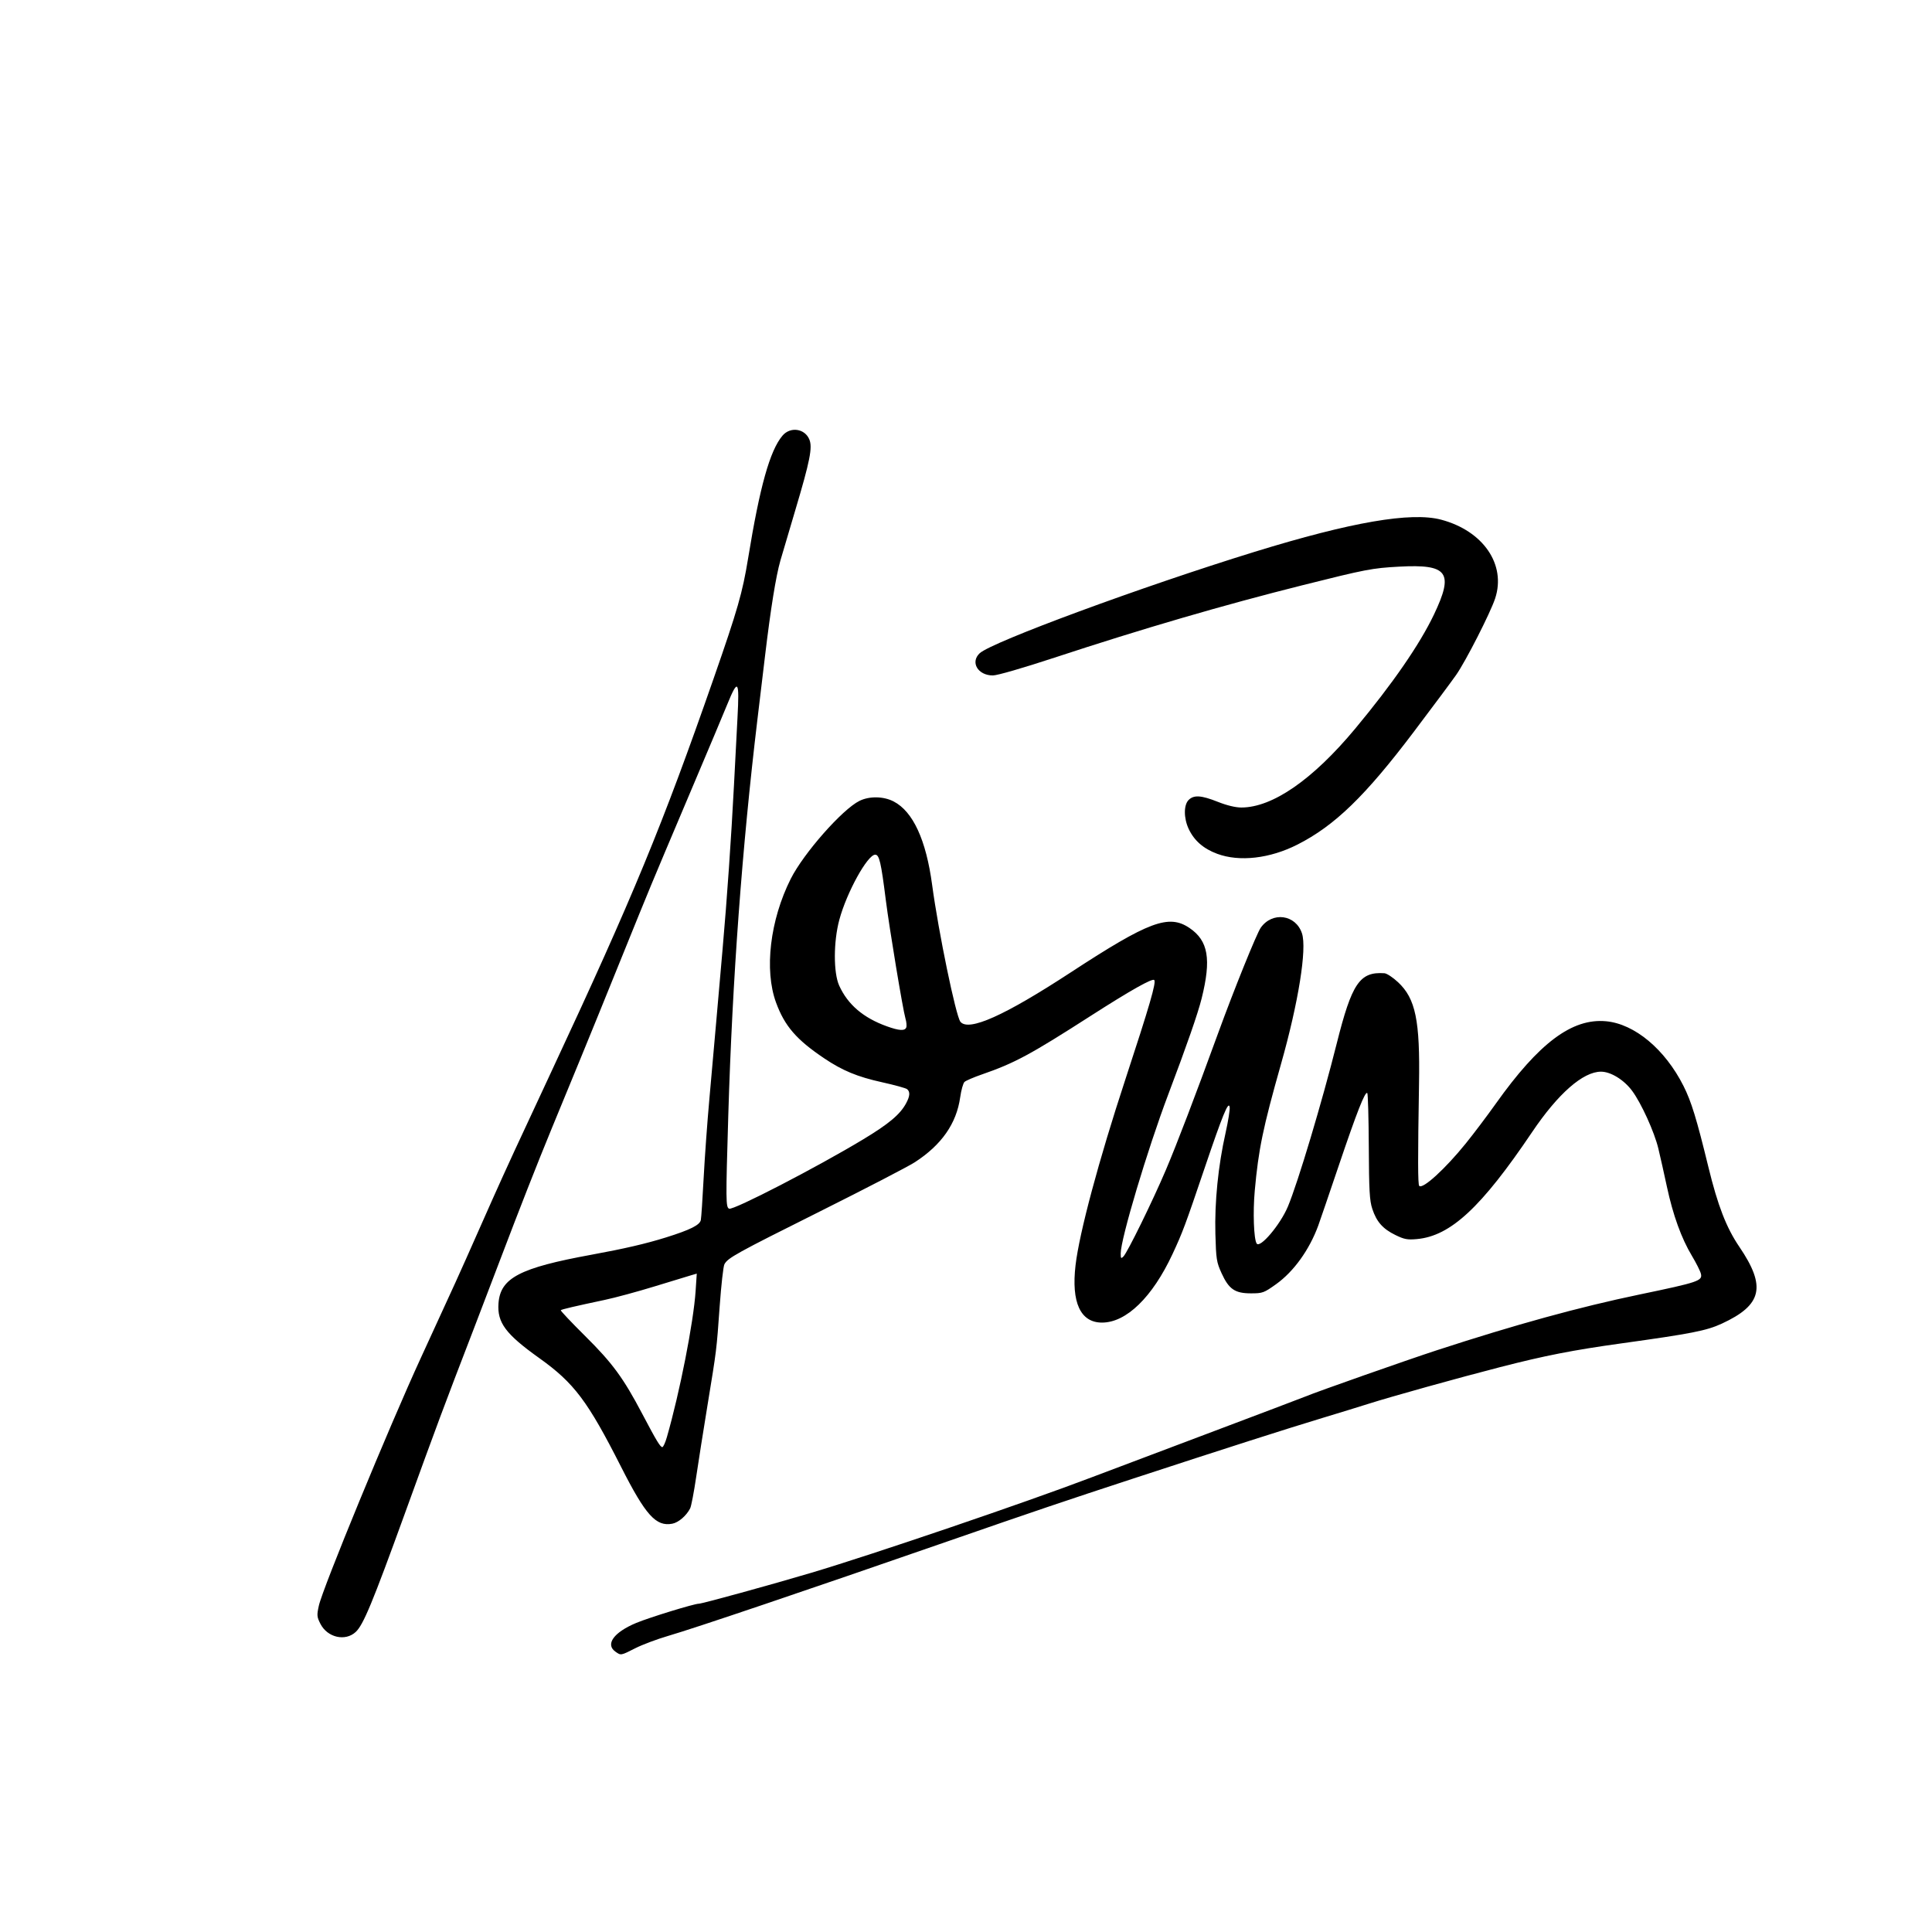
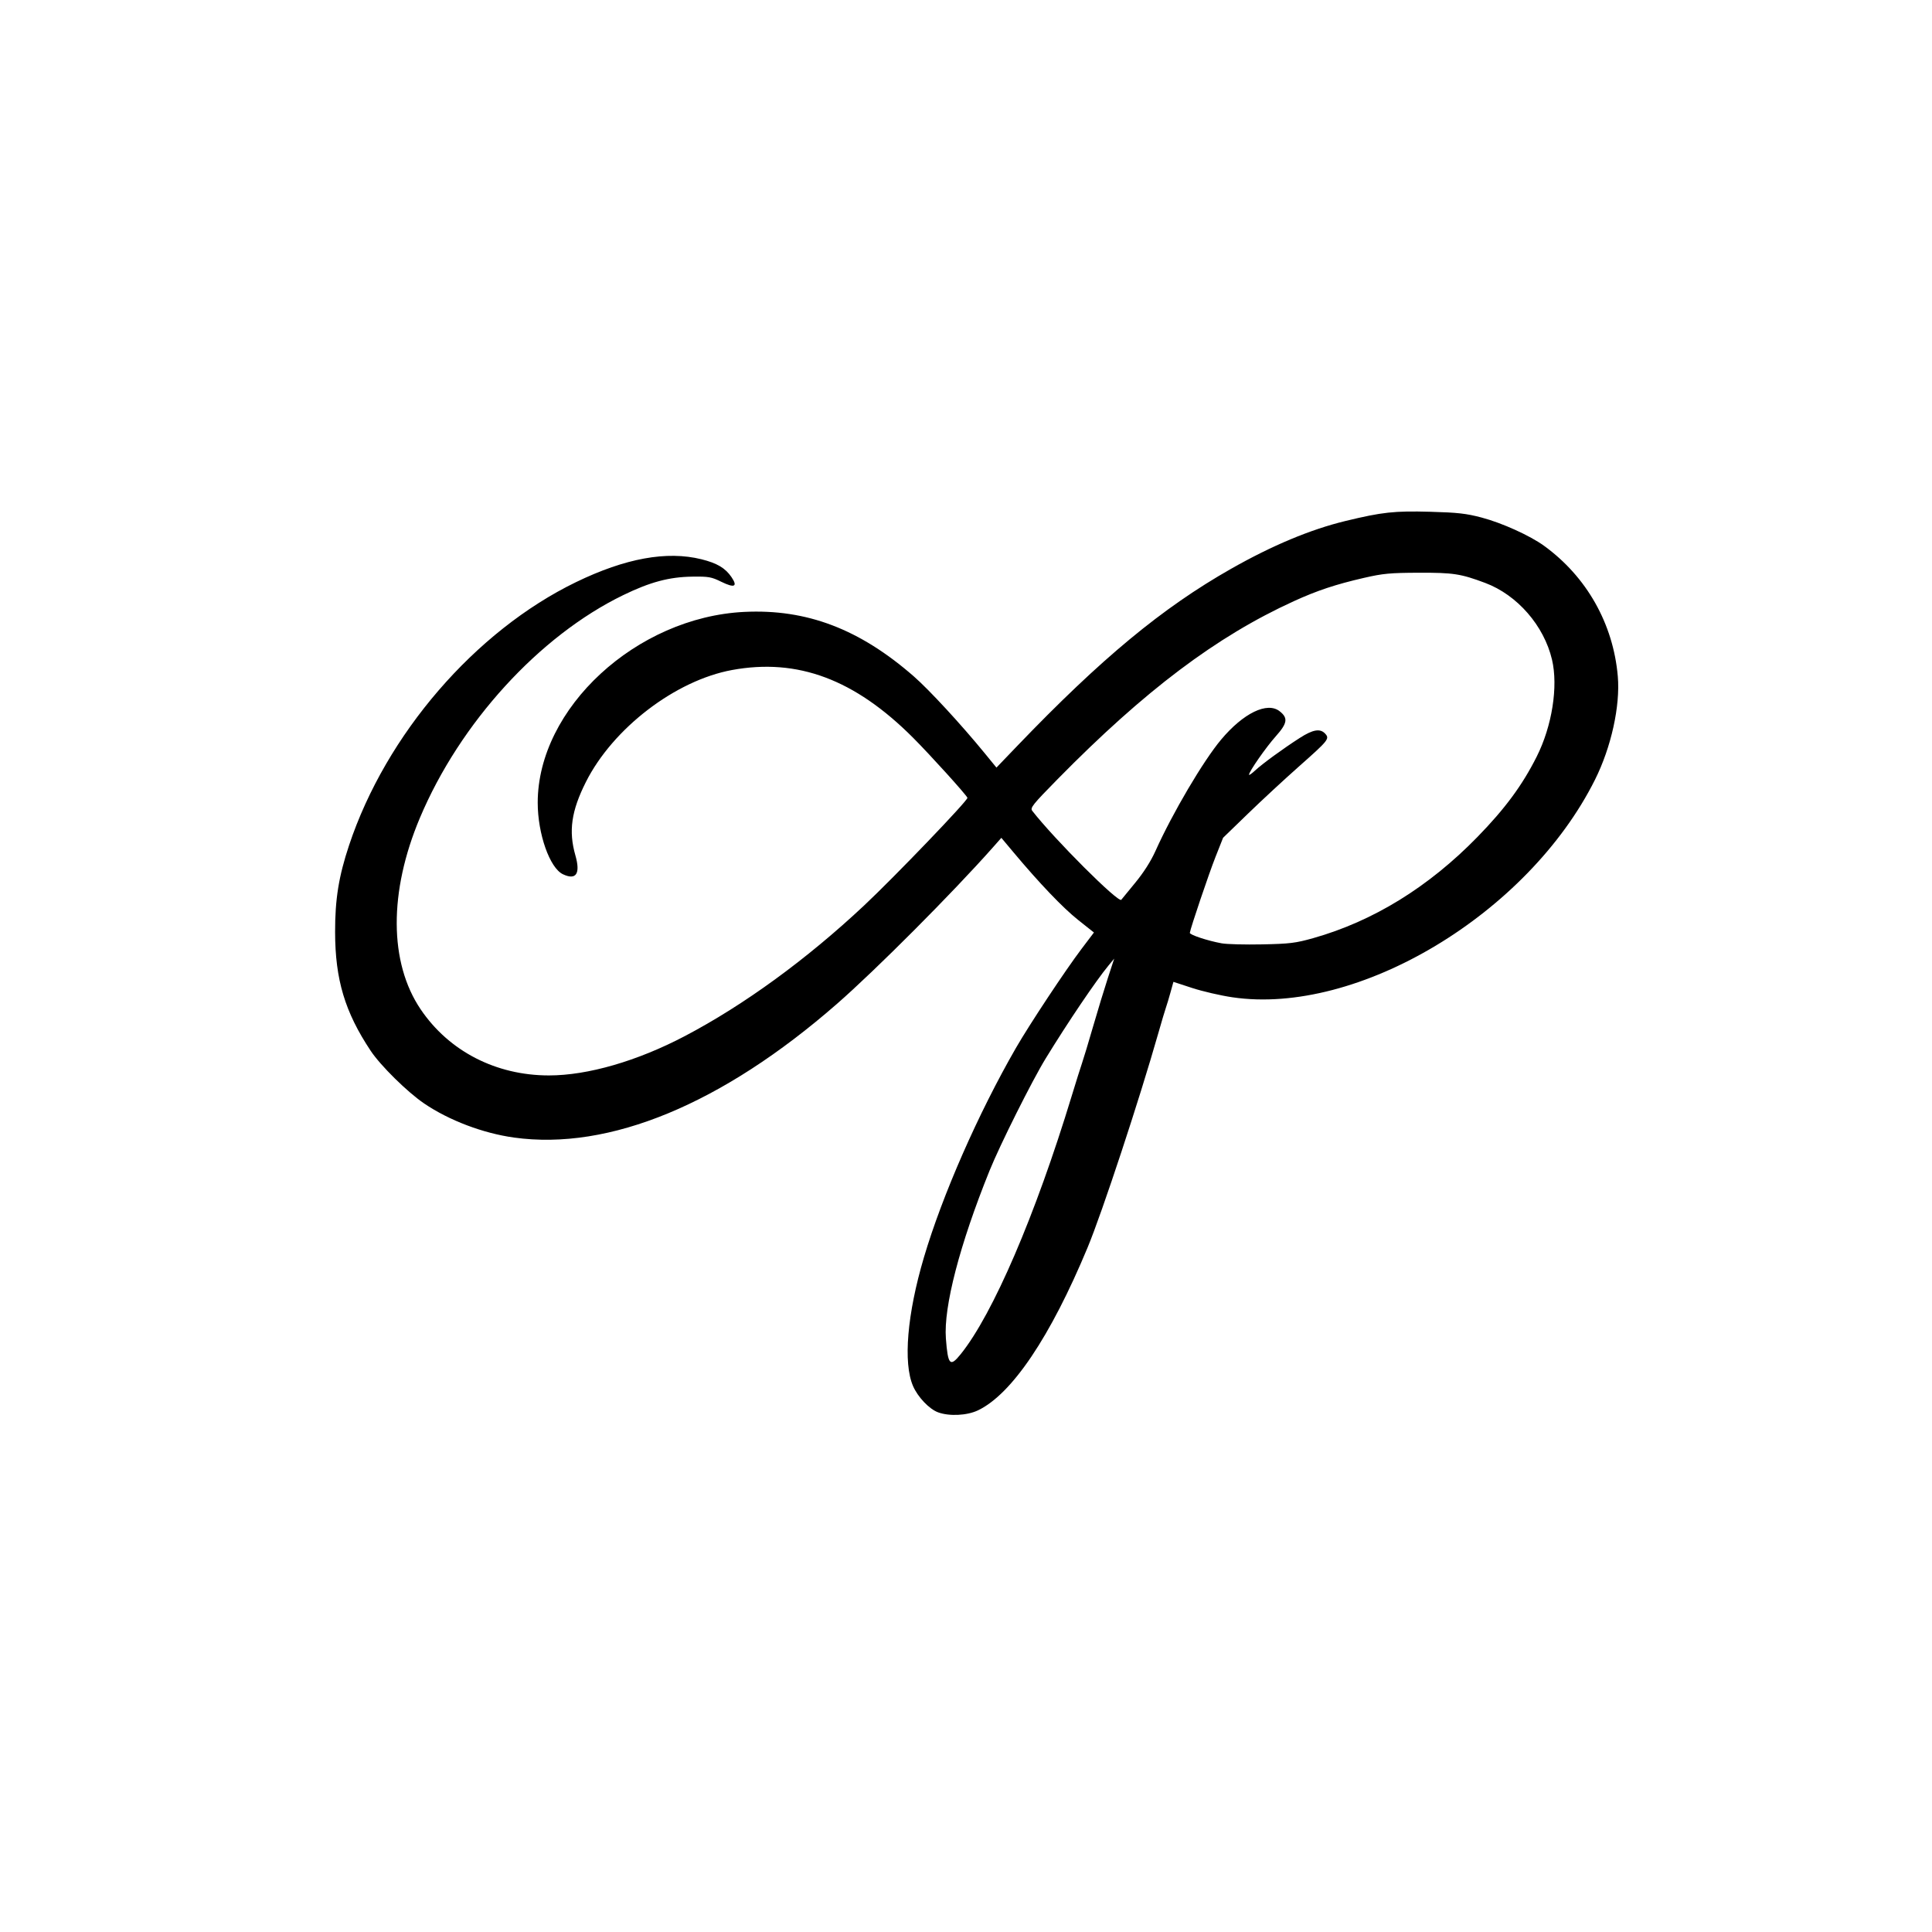
<svg xmlns="http://www.w3.org/2000/svg" width="1024" height="1024" viewBox="0 0 1024 1024">
  <g>
-     <path d="M 326.22 875.44 C320.67,871.55 325.31,865.14 337.26,860.17 C344.24,857.27 367.92,850.00 370.38,850.00 C372.16,850.00 408.72,839.95 430.00,833.61 C462.72,823.87 544.11,796.16 578.50,783.05 C584.55,780.75 612.00,770.39 639.50,760.03 C667.00,749.67 690.62,740.72 692.00,740.14 C697.75,737.71 745.78,720.81 761.50,715.68 C803.21,702.07 837.09,692.75 869.00,686.11 C900.31,679.59 902.43,678.87 901.51,675.10 C901.16,673.67 899.02,669.41 896.76,665.64 C891.18,656.35 886.70,643.98 883.50,629.00 C882.03,622.12 879.98,612.98 878.94,608.68 C876.84,599.96 869.94,584.76 865.09,578.20 C860.76,572.33 853.72,568.00 848.55,568.01 C839.02,568.03 825.82,579.61 812.07,600.00 C785.11,640.00 768.83,655.12 750.98,656.74 C745.94,657.19 744.27,656.88 739.58,654.58 C732.91,651.32 729.60,647.57 727.34,640.70 C725.90,636.35 725.60,630.99 725.49,607.76 C725.41,592.50 725.05,579.72 724.69,579.35 C723.56,578.23 719.17,589.40 709.50,618.00 C704.38,633.12 699.53,647.33 698.71,649.57 C693.99,662.44 685.69,673.98 676.36,680.64 C669.88,685.26 669.22,685.50 663.02,685.50 C654.52,685.50 651.32,683.30 647.44,674.79 C644.79,668.98 644.55,667.39 644.18,654.00 C643.73,637.13 645.66,617.89 649.55,600.58 C650.97,594.22 651.97,588.00 651.75,586.76 C651.15,583.28 648.02,590.91 638.51,619.00 C628.24,649.35 626.79,653.24 621.46,664.67 C610.78,687.57 596.96,701.00 584.09,701.00 C572.66,701.00 567.75,690.36 570.06,670.60 C572.05,653.49 582.36,615.01 596.41,572.29 C609.39,532.78 612.93,520.60 611.76,519.43 C610.73,518.40 599.11,524.96 578.23,538.35 C546.05,559.01 537.82,563.44 520.50,569.45 C516.10,570.97 511.91,572.77 511.20,573.45 C510.48,574.12 509.46,577.79 508.92,581.59 C506.96,595.51 499.04,606.84 484.87,616.01 C481.37,618.28 458.82,629.97 434.77,641.99 C390.02,664.34 385.77,666.70 383.95,670.09 C383.37,671.17 382.25,681.15 381.45,692.27 C379.75,716.02 379.90,714.82 374.96,745.00 C372.84,757.92 370.15,775.01 368.97,782.96 C367.80,790.92 366.37,798.35 365.80,799.46 C363.78,803.41 359.61,806.98 356.31,807.60 C347.68,809.22 342.19,803.12 329.15,777.40 C311.49,742.57 304.31,733.02 285.85,719.84 C267.98,707.09 263.47,701.03 264.21,690.82 C265.18,677.35 275.41,672.00 313.50,665.03 C331.01,661.82 342.27,659.21 353.00,655.86 C365.79,651.86 370.91,649.31 371.45,646.66 C371.70,645.47 372.37,635.50 372.94,624.50 C373.52,613.50 374.88,594.60 375.98,582.50 C377.08,570.40 378.67,552.40 379.53,542.50 C380.39,532.60 381.94,514.83 382.99,503.00 C385.34,476.40 387.57,444.23 389.03,416.00 C389.63,404.17 390.47,388.20 390.88,380.50 C391.96,360.41 391.18,359.36 385.50,373.25 C383.42,378.34 375.90,396.23 368.79,413.00 C361.68,429.77 354.35,447.10 352.50,451.50 C350.66,455.90 347.35,463.77 345.16,469.00 C342.97,474.23 335.55,492.45 328.66,509.50 C321.78,526.55 312.26,549.95 307.50,561.50 C302.75,573.05 295.98,589.47 292.47,598.00 C284.71,616.83 275.37,640.64 264.98,668.00 C260.70,679.28 254.43,695.70 251.04,704.50 C234.73,746.85 232.23,753.55 214.47,802.50 C197.44,849.46 192.59,861.16 188.57,864.94 C183.05,870.12 173.55,867.95 169.83,860.67 C167.95,856.99 167.88,856.12 168.99,851.06 C171.01,841.82 206.26,756.20 223.10,719.61 C241.50,679.64 243.45,675.34 253.33,653.00 C258.55,641.17 264.48,627.90 266.50,623.50 C268.52,619.10 271.30,613.03 272.68,610.00 C274.06,606.97 282.96,587.85 292.46,567.50 C335.65,474.95 351.01,437.72 378.28,359.50 C390.97,323.10 393.54,314.15 396.50,296.00 C402.70,257.95 408.04,238.86 414.71,230.93 C418.86,226.00 426.55,227.08 428.97,232.93 C430.72,237.16 429.31,244.28 421.61,270.11 C418.10,281.87 414.50,294.05 413.61,297.16 C411.24,305.47 408.47,322.63 405.50,347.50 C404.05,359.60 402.22,374.90 401.43,381.50 C393.32,449.22 388.19,518.90 386.01,591.00 C384.64,636.59 384.67,639.93 386.47,640.63 C388.80,641.52 432.99,618.67 457.46,603.91 C471.11,595.68 477.06,590.69 480.25,584.78 C482.32,580.95 482.47,578.62 480.75,577.26 C480.06,576.71 474.11,575.08 467.52,573.62 C454.45,570.73 446.55,567.47 436.82,560.92 C422.10,551.02 415.89,543.84 411.32,531.38 C404.99,514.15 408.13,487.66 419.10,465.82 C425.92,452.26 446.45,428.96 455.52,424.49 C460.81,421.88 468.27,422.01 473.65,424.79 C483.90,430.10 490.85,445.15 494.05,469.00 C497.41,494.00 506.64,538.65 509.05,541.57 C513.44,546.85 532.32,538.39 567.56,515.36 C608.95,488.31 619.47,484.39 630.50,491.88 C640.41,498.61 642.08,508.33 636.91,529.14 C634.92,537.14 629.11,553.87 619.16,580.18 C608.16,609.29 594.00,656.65 594.00,664.32 C594.00,667.04 594.18,667.25 595.45,665.96 C597.58,663.80 610.89,636.65 617.92,620.13 C623.72,606.50 633.54,580.80 645.67,547.50 C654.07,524.44 666.05,494.81 668.21,491.73 C674.35,483.01 686.76,484.69 690.07,494.70 C692.77,502.89 688.20,531.36 678.95,564.00 C669.38,597.79 667.03,609.13 665.05,631.10 C664.02,642.46 664.53,656.62 666.04,659.07 C667.78,661.88 678.58,649.13 682.61,639.50 C687.91,626.86 700.72,584.07 708.48,553.13 C716.53,521.06 720.68,514.94 733.79,515.84 C735.05,515.93 738.30,518.07 741.01,520.61 C750.30,529.30 752.68,540.85 752.11,574.50 C751.45,614.09 751.48,627.81 752.22,628.55 C754.09,630.42 766.01,619.53 776.94,606.00 C781.16,600.78 788.28,591.33 792.78,585.00 C815.71,552.74 833.19,539.65 851.18,541.28 C866.36,542.66 882.48,556.11 892.29,575.58 C896.44,583.83 899.24,592.94 905.47,618.50 C910.47,639.04 914.98,650.66 921.86,660.80 C936.24,681.97 934.03,691.65 912.56,701.57 C904.48,705.30 896.58,706.85 859.50,712.00 C833.65,715.59 818.90,718.48 795.00,724.63 C773.02,730.28 737.32,740.23 725.50,743.99 C720.55,745.56 709.53,748.95 701.00,751.52 C682.50,757.10 648.23,768.07 600.50,783.71 C565.14,795.29 547.57,801.23 503.00,816.70 C426.03,843.41 368.37,862.91 354.00,867.10 C348.23,868.79 340.46,871.70 336.75,873.58 C328.96,877.53 329.15,877.49 326.22,875.44 ZM 353.45 761.75 C360.29,738.01 367.58,700.90 368.69,684.28 L 369.30 675.05 L 366.40 675.89 C364.80,676.36 356.08,679.01 347.00,681.80 C337.92,684.59 326.00,687.82 320.50,688.98 C304.66,692.34 297.70,693.97 297.22,694.44 C296.98,694.68 302.83,700.87 310.21,708.19 C324.66,722.52 330.39,730.33 340.48,749.50 C347.93,763.64 349.96,767.00 351.05,767.00 C351.54,767.00 352.62,764.64 353.45,761.75 ZM 480.34 544.56 C480.64,543.76 480.45,541.63 479.91,539.81 C478.54,535.20 471.40,492.12 469.49,477.00 C466.97,456.96 466.04,453.00 463.88,453.00 C459.79,453.00 448.76,473.01 444.86,487.50 C441.73,499.11 441.70,515.61 444.80,522.42 C449.37,532.48 457.59,539.49 470.06,543.97 C476.60,546.32 479.60,546.49 480.34,544.56 ZM 645.13 452.53 C637.84,449.82 632.95,445.56 630.03,439.35 C627.35,433.65 627.34,426.66 630.00,424.00 C632.76,421.24 636.67,421.49 645.50,425.00 C650.25,426.89 654.86,428.00 657.92,428.00 C674.45,428.00 695.78,413.24 718.25,386.24 C738.13,362.35 752.43,341.63 760.01,325.76 C770.70,303.35 767.47,298.92 741.50,300.34 C727.30,301.11 723.94,301.76 690.59,310.12 C648.27,320.74 605.72,333.16 558.86,348.58 C542.11,354.09 528.57,358.00 526.24,358.00 C518.32,358.00 514.16,351.01 519.25,346.24 C525.60,340.29 605.37,310.86 665.00,292.47 C716.27,276.67 747.94,271.21 763.87,275.45 C786.14,281.38 798.36,299.20 792.47,317.15 C789.97,324.78 776.92,350.37 771.82,357.68 C769.44,361.08 759.41,374.57 749.51,387.66 C723.63,421.93 707.43,437.63 687.64,447.66 C673.02,455.07 656.93,456.91 645.13,452.53 Z" fill="rgba(0,0,0,1)" />
+     <path d="M 497.24 748.58 C492.54,746.87 486.46,740.50 483.92,734.61 C478.62,722.35 480.81,696.45 489.68,666.50 C499.47,633.44 518.47,590.17 538.43,555.50 C545.61,543.04 564.61,514.34 573.28,502.87 L 579.81 494.25 L 571.39 487.56 C563.33,481.15 550.99,468.24 537.21,451.79 L 530.74 444.07 L 526.12 449.29 C504.81,473.34 464.08,514.20 443.50,532.16 C382.71,585.23 322.94,609.95 272.43,602.93 C255.96,600.64 237.99,593.82 224.80,584.86 C215.92,578.83 201.70,564.82 196.46,556.94 C182.80,536.39 177.65,519.21 177.61,494.00 C177.57,476.64 179.53,464.49 185.02,448.00 C204.59,389.23 251.84,334.46 305.33,308.53 C331.45,295.87 353.42,291.87 371.77,296.42 C380.10,298.49 384.48,301.10 387.75,305.95 C391.12,310.95 389.28,311.77 382.33,308.37 C377.07,305.78 375.57,305.51 367.00,305.63 C354.67,305.79 344.62,308.48 330.29,315.44 C285.84,337.03 243.78,383.12 222.55,433.50 C206.03,472.70 206.19,510.19 222.98,535.00 C238.01,557.19 262.88,570.00 290.95,570.00 C311.51,570.00 337.77,562.40 363.00,549.14 C394.32,532.69 427.47,508.54 457.92,480.00 C474.15,464.78 513.21,424.08 512.76,422.85 C512.18,421.27 492.91,399.98 483.88,390.95 C452.97,360.03 422.75,348.74 388.00,355.12 C357.95,360.64 324.84,386.01 310.52,414.50 C302.81,429.84 301.28,440.50 304.97,453.38 C307.75,463.10 305.37,466.69 298.35,463.36 C291.37,460.05 285.00,441.96 285.00,425.45 C285.00,375.38 337.25,327.12 394.50,324.32 C427.56,322.71 455.62,333.39 484.39,358.54 C492.59,365.71 509.49,384.04 521.87,399.17 L 528.14 406.84 L 539.32 395.19 C583.66,348.99 616.07,322.15 652.44,301.51 C674.30,289.10 694.52,280.65 713.06,276.15 C732.63,271.41 738.98,270.72 758.12,271.25 C772.60,271.65 777.13,272.16 785.28,274.31 C796.14,277.18 810.91,283.87 818.39,289.30 C840.98,305.69 855.08,330.65 857.47,358.50 C858.81,374.20 853.97,396.10 845.34,413.34 C809.80,484.37 719.71,538.40 653.18,528.58 C646.95,527.66 637.38,525.45 631.90,523.66 L 621.94 520.40 L 620.40 525.95 C619.56,529.00 618.47,532.62 617.98,534.00 C617.49,535.38 615.68,541.45 613.96,547.50 C603.87,582.92 584.20,642.56 576.47,661.16 C556.75,708.58 536.28,738.98 518.31,747.53 C512.54,750.28 503.19,750.74 497.24,748.58 ZM 509.18 717.75 C526.26,696.55 548.76,644.23 567.99,581.00 C570.25,573.58 572.73,565.70 573.49,563.50 C574.26,561.30 576.91,552.53 579.38,544.00 C581.85,535.47 585.38,523.91 587.21,518.30 L 590.55 508.09 L 587.52 511.76 C580.83,519.86 566.06,541.71 554.24,561.00 C547.03,572.76 530.02,606.75 524.47,620.50 C508.66,659.65 500.07,692.68 501.34,709.43 C502.42,723.54 503.55,724.74 509.18,717.75 ZM 696.00 497.24 C727.82,488.26 757.20,470.16 783.12,443.56 C797.76,428.53 806.83,416.24 814.46,401.08 C822.63,384.86 825.95,363.85 822.59,349.60 C818.34,331.59 804.17,315.33 787.18,308.96 C774.19,304.10 770.28,303.50 752.00,303.56 C736.79,303.61 733.00,303.97 723.00,306.27 C707.95,309.73 698.16,312.98 685.69,318.67 C644.79,337.33 606.80,365.95 560.63,412.89 C547.29,426.46 545.90,428.19 547.12,429.76 C558.73,444.71 592.96,478.90 594.31,476.89 C594.46,476.68 597.74,472.67 601.60,468.00 C606.16,462.47 609.95,456.53 612.44,451.00 C621.45,430.95 637.75,403.29 647.19,392.04 C659.01,377.94 671.67,371.80 678.24,376.98 C682.80,380.56 682.37,383.33 676.20,390.24 C670.95,396.13 662.00,408.97 662.00,410.62 C662.00,411.05 663.46,410.03 665.25,408.37 C669.12,404.78 680.00,396.84 688.91,391.12 C695.92,386.61 699.77,385.98 702.41,388.90 C704.81,391.55 704.13,392.39 688.18,406.50 C680.73,413.10 668.69,424.25 661.44,431.27 L 648.26 444.04 L 644.21 454.27 C640.72,463.11 631.02,491.78 630.63,494.41 C630.48,495.46 640.13,498.65 647.50,499.98 C650.25,500.48 659.92,500.73 669.00,500.54 C683.63,500.24 686.69,499.86 696.00,497.24 Z" fill="rgba(0,0,0,1)" />
  </g>
</svg>
